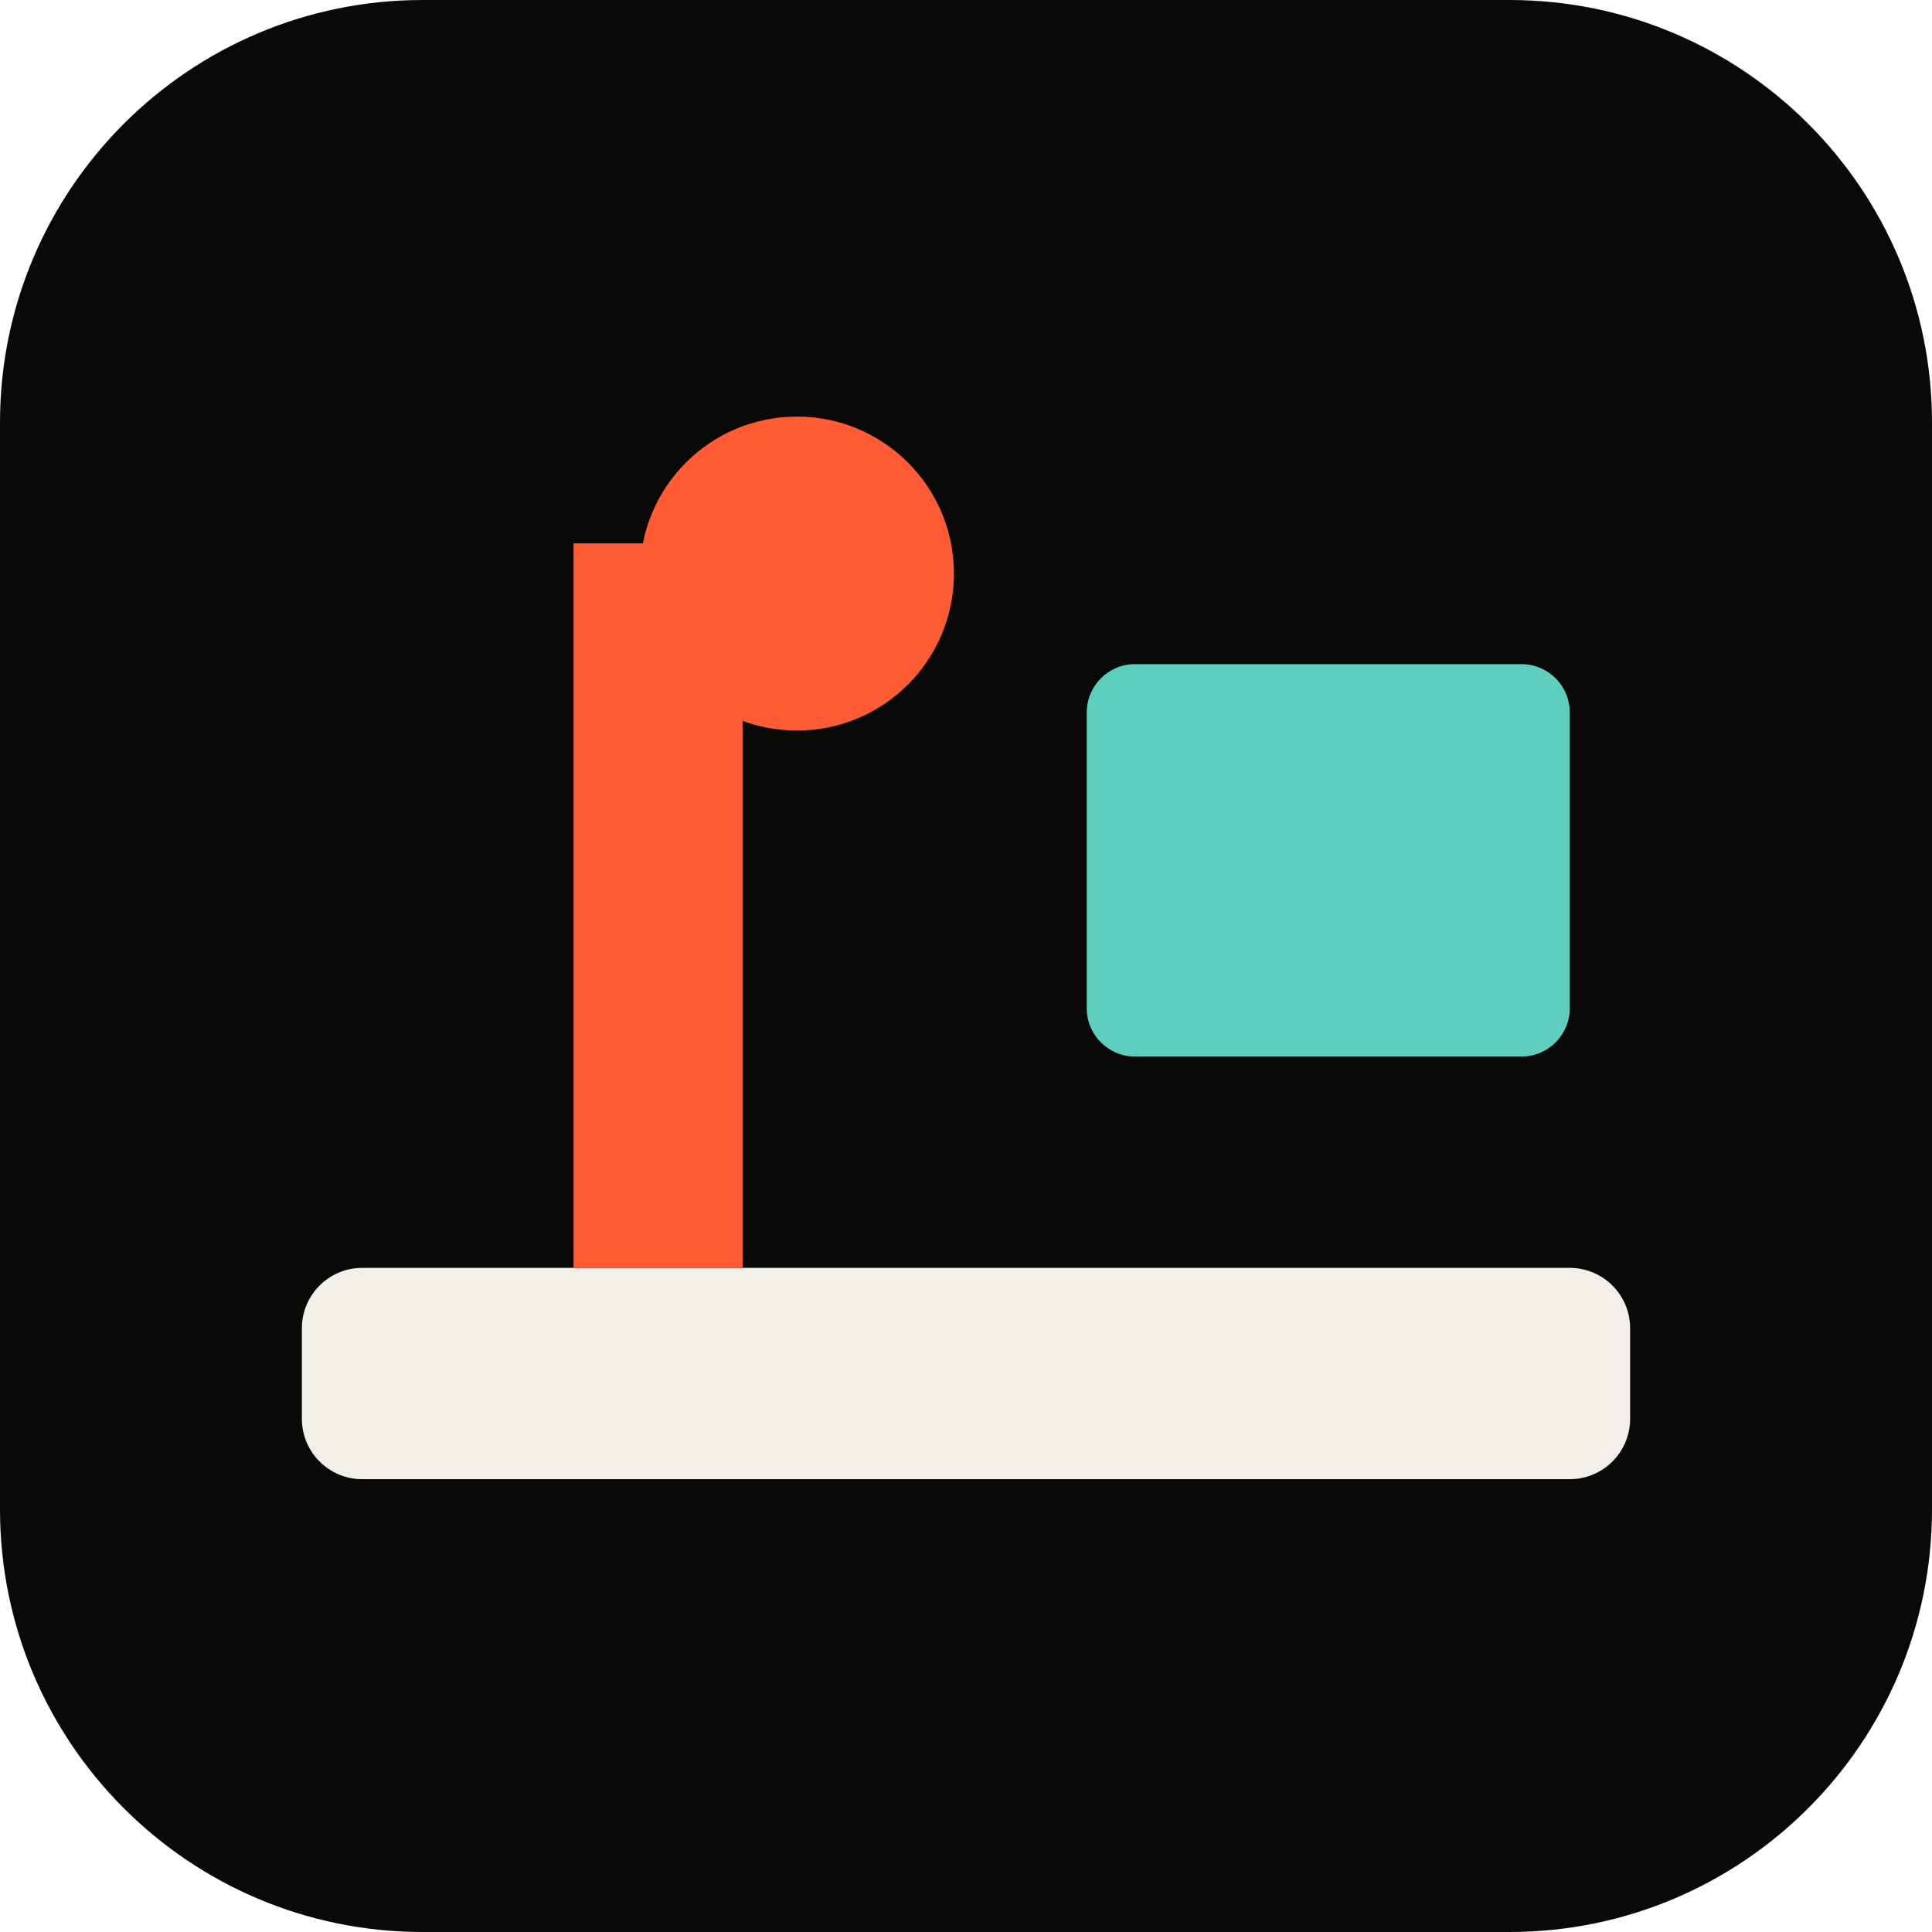
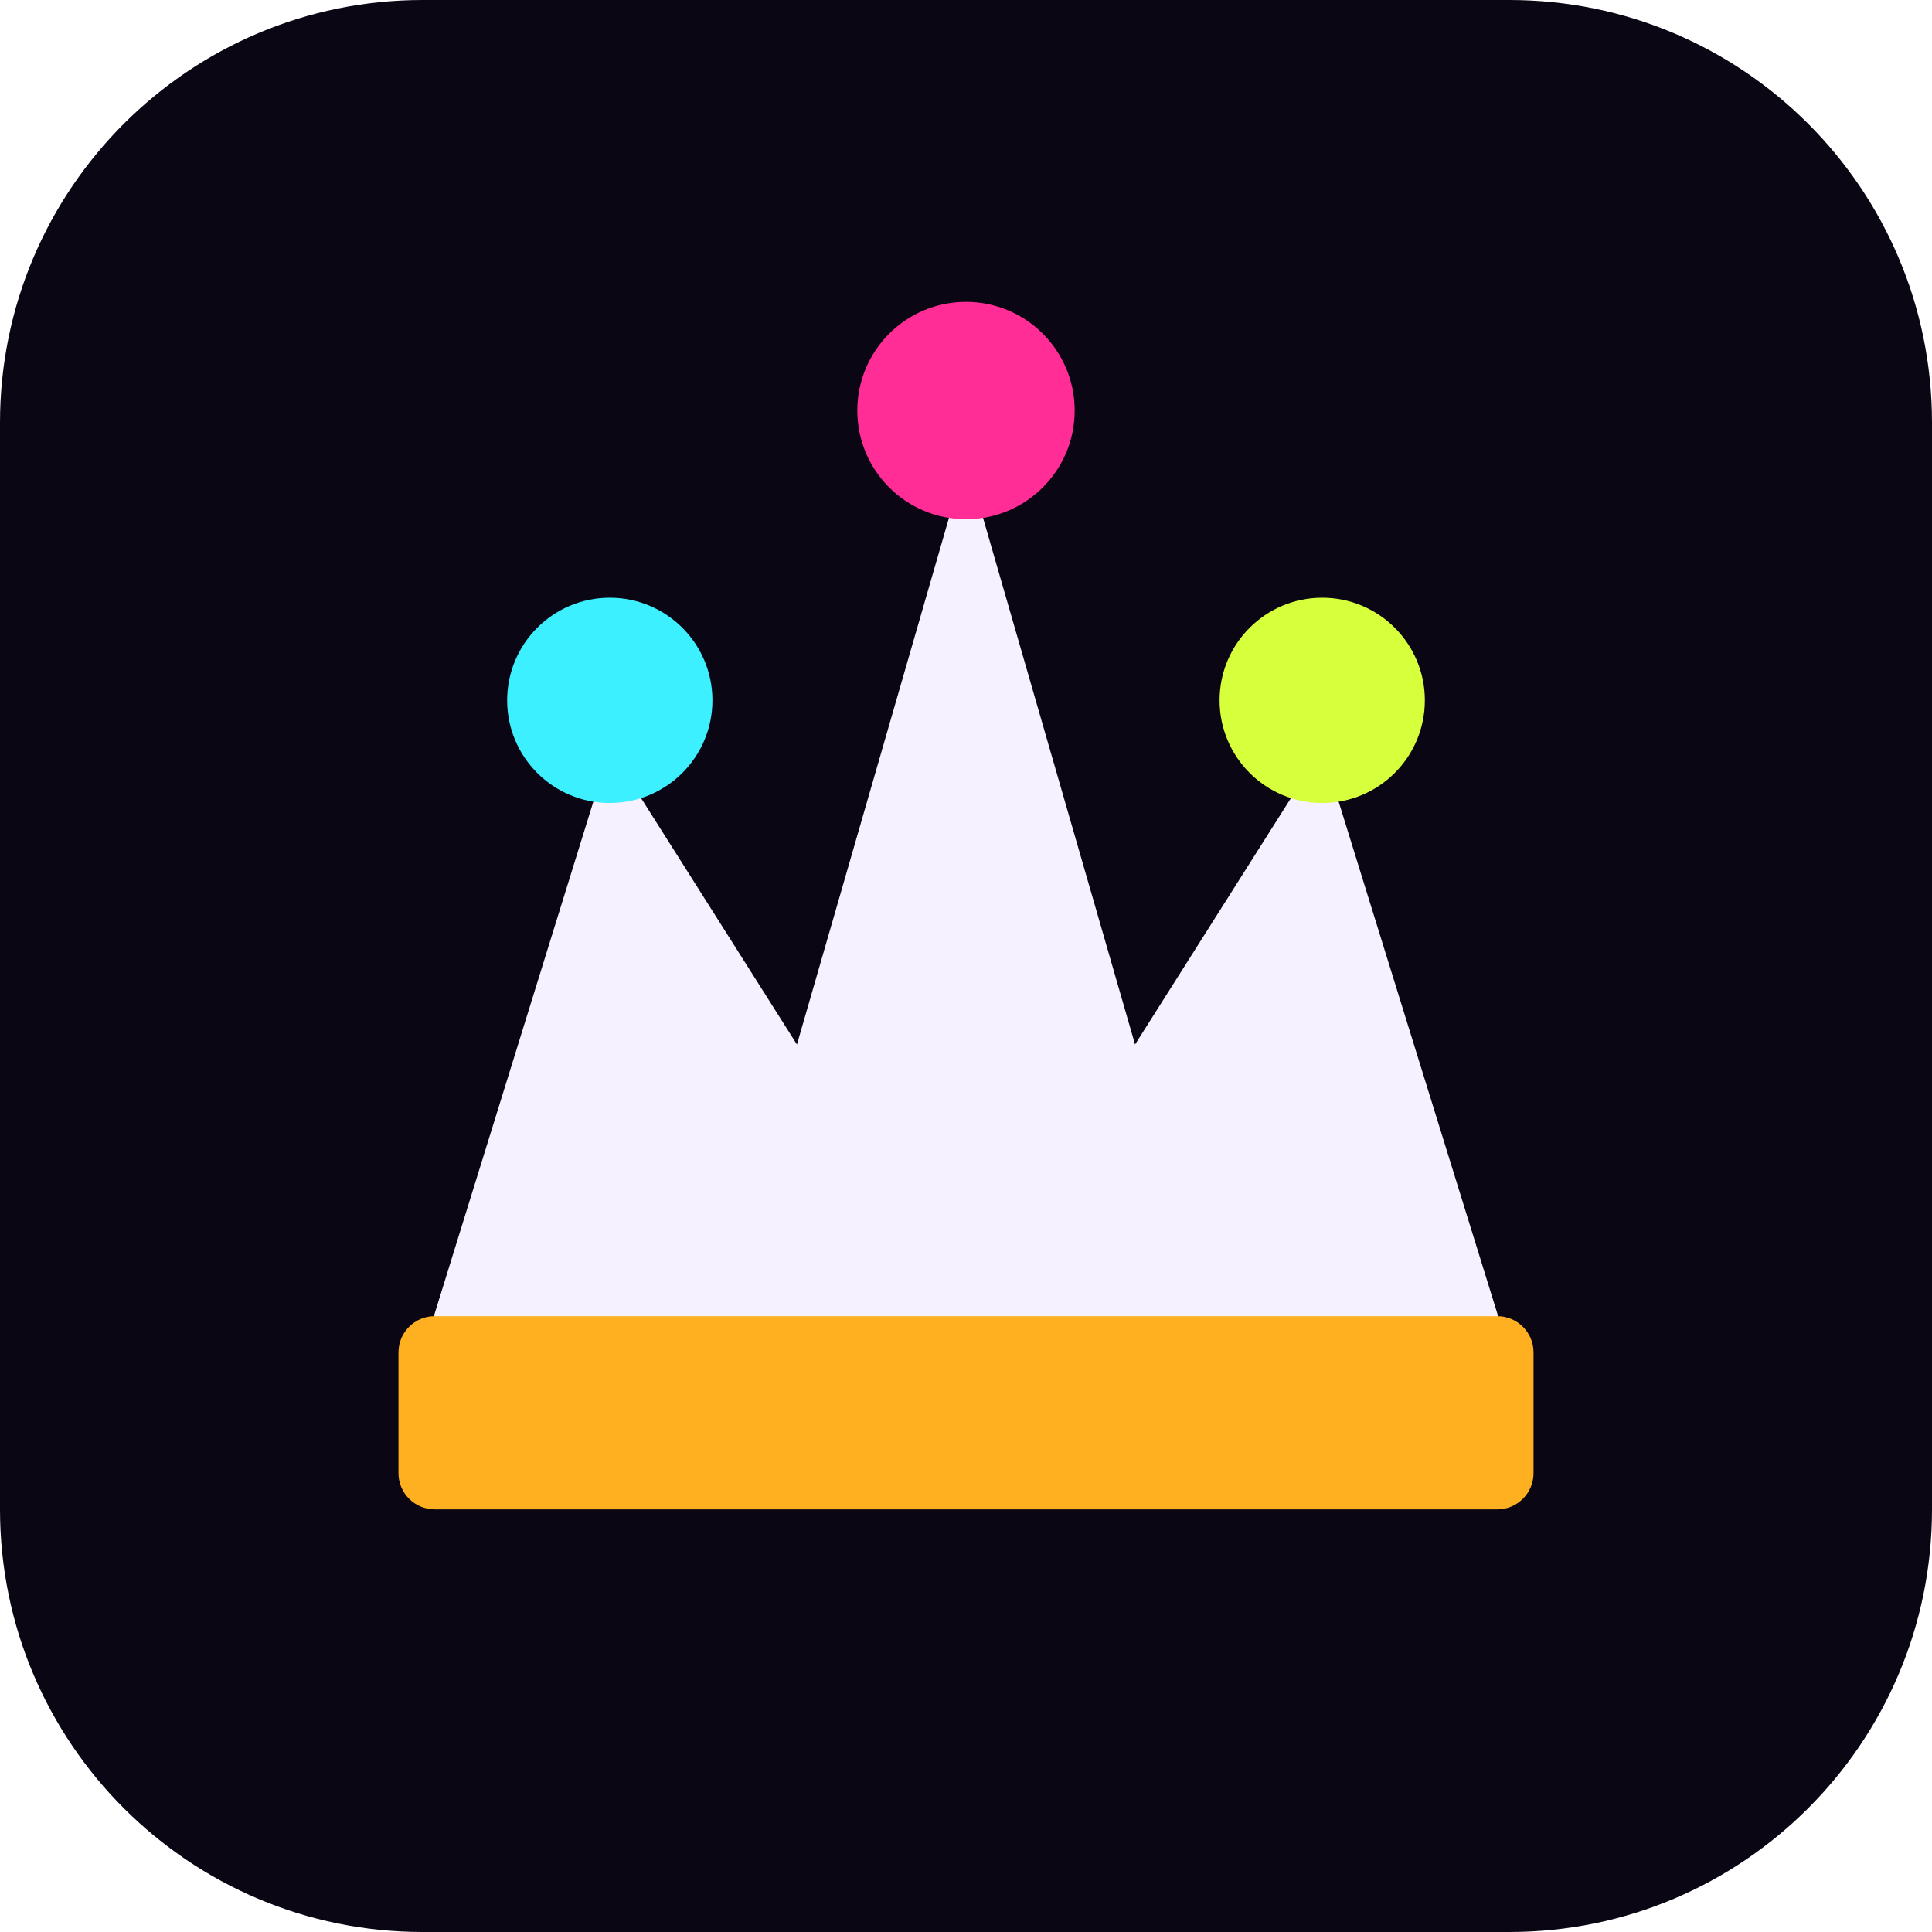
<svg xmlns="http://www.w3.org/2000/svg" viewBox="0 0 32 32" width="32" height="32">
-   <rect width="32" height="32" rx="7" fill="#090908" />
-   <rect x="5" y="21" width="22" height="3.5" rx="1" fill="#f2efe8" />
-   <rect x="9.5" y="9" width="2.8" height="12" fill="#ff5c35" />
-   <circle cx="13.2" cy="9.5" r="2.6" fill="#ff5c35" />
-   <rect x="18" y="11" width="8" height="6.5" rx="0.8" fill="#5ecfbf" />
+   <rect width="32" height="32" rx="7" fill="#0b0614" />
+   <path fill="#f6f1ff" d="M7 22.4 10.1 12.4 13.2 17.3 16 7.6 18.8 17.3 21.9 12.4 25 22.4Z" />
+   <rect x="6.6" y="21.8" width="18.8" height="3.2" rx="0.6" fill="#ffb020" />
+   <circle cx="10.1" cy="11.6" r="1.7" fill="#3df0ff" />
+   <circle cx="16" cy="6.8" r="1.8" fill="#ff2d95" />
+   <circle cx="21.9" cy="11.6" r="1.7" fill="#d6ff3c" />
</svg>
